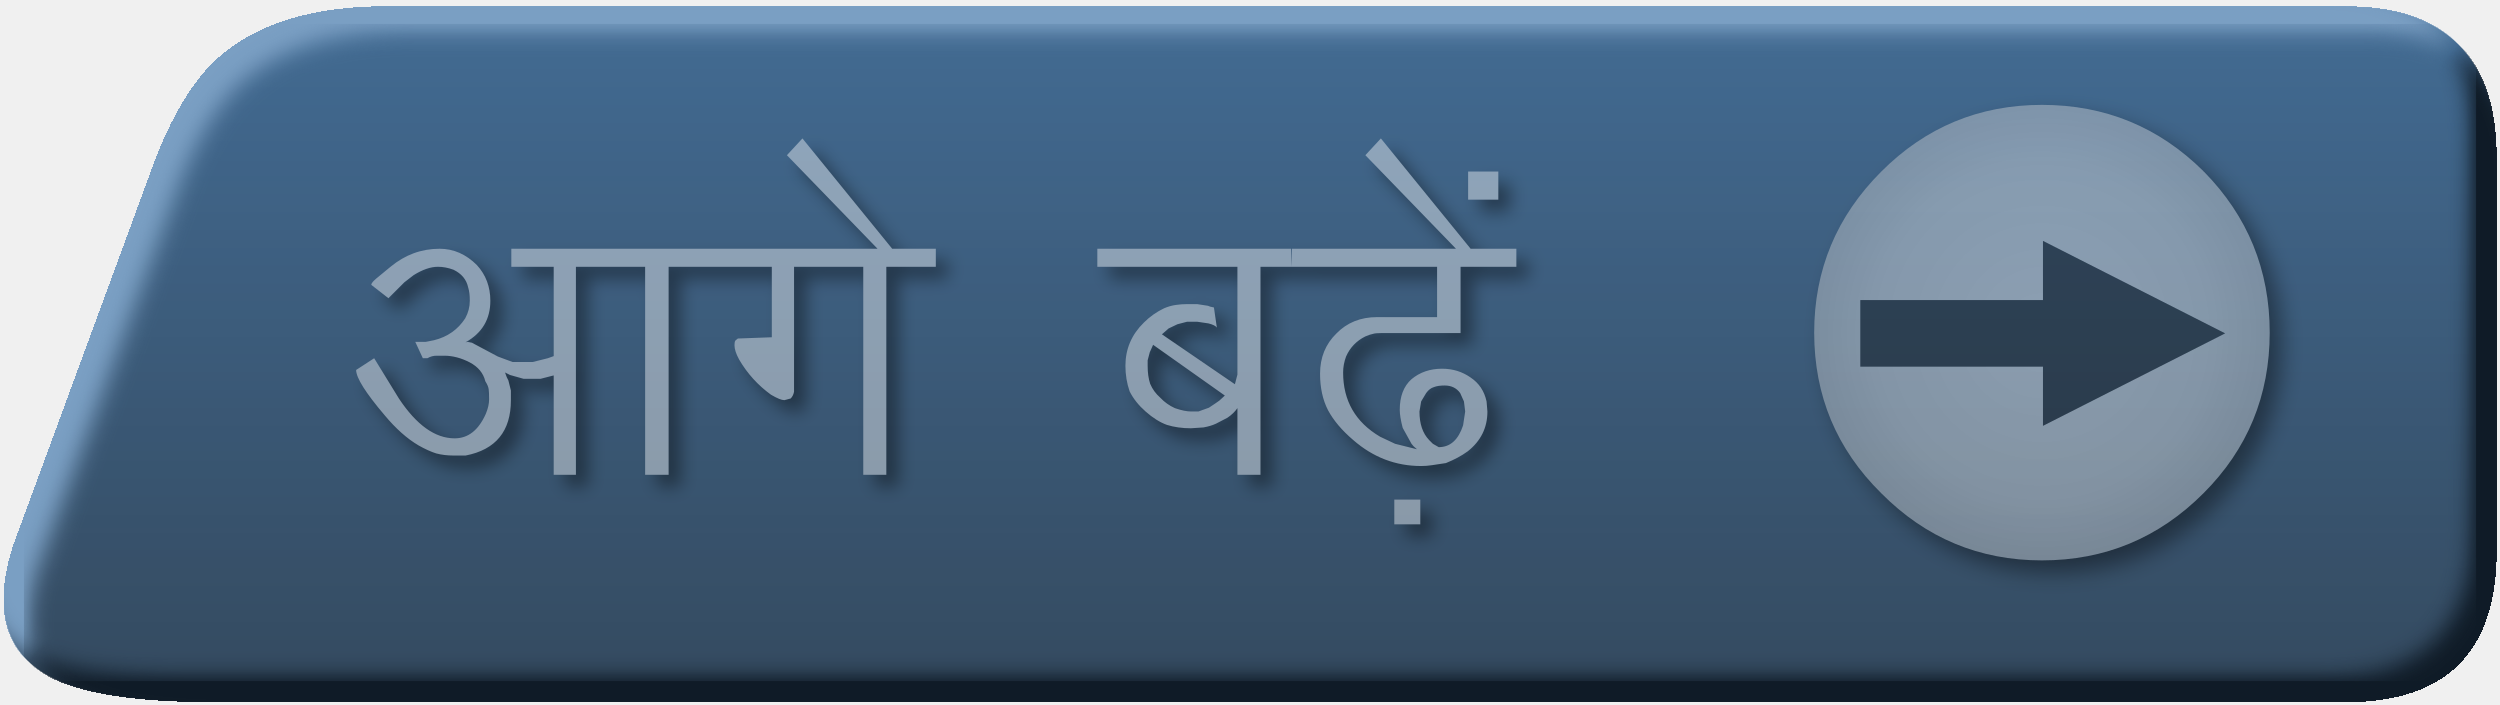
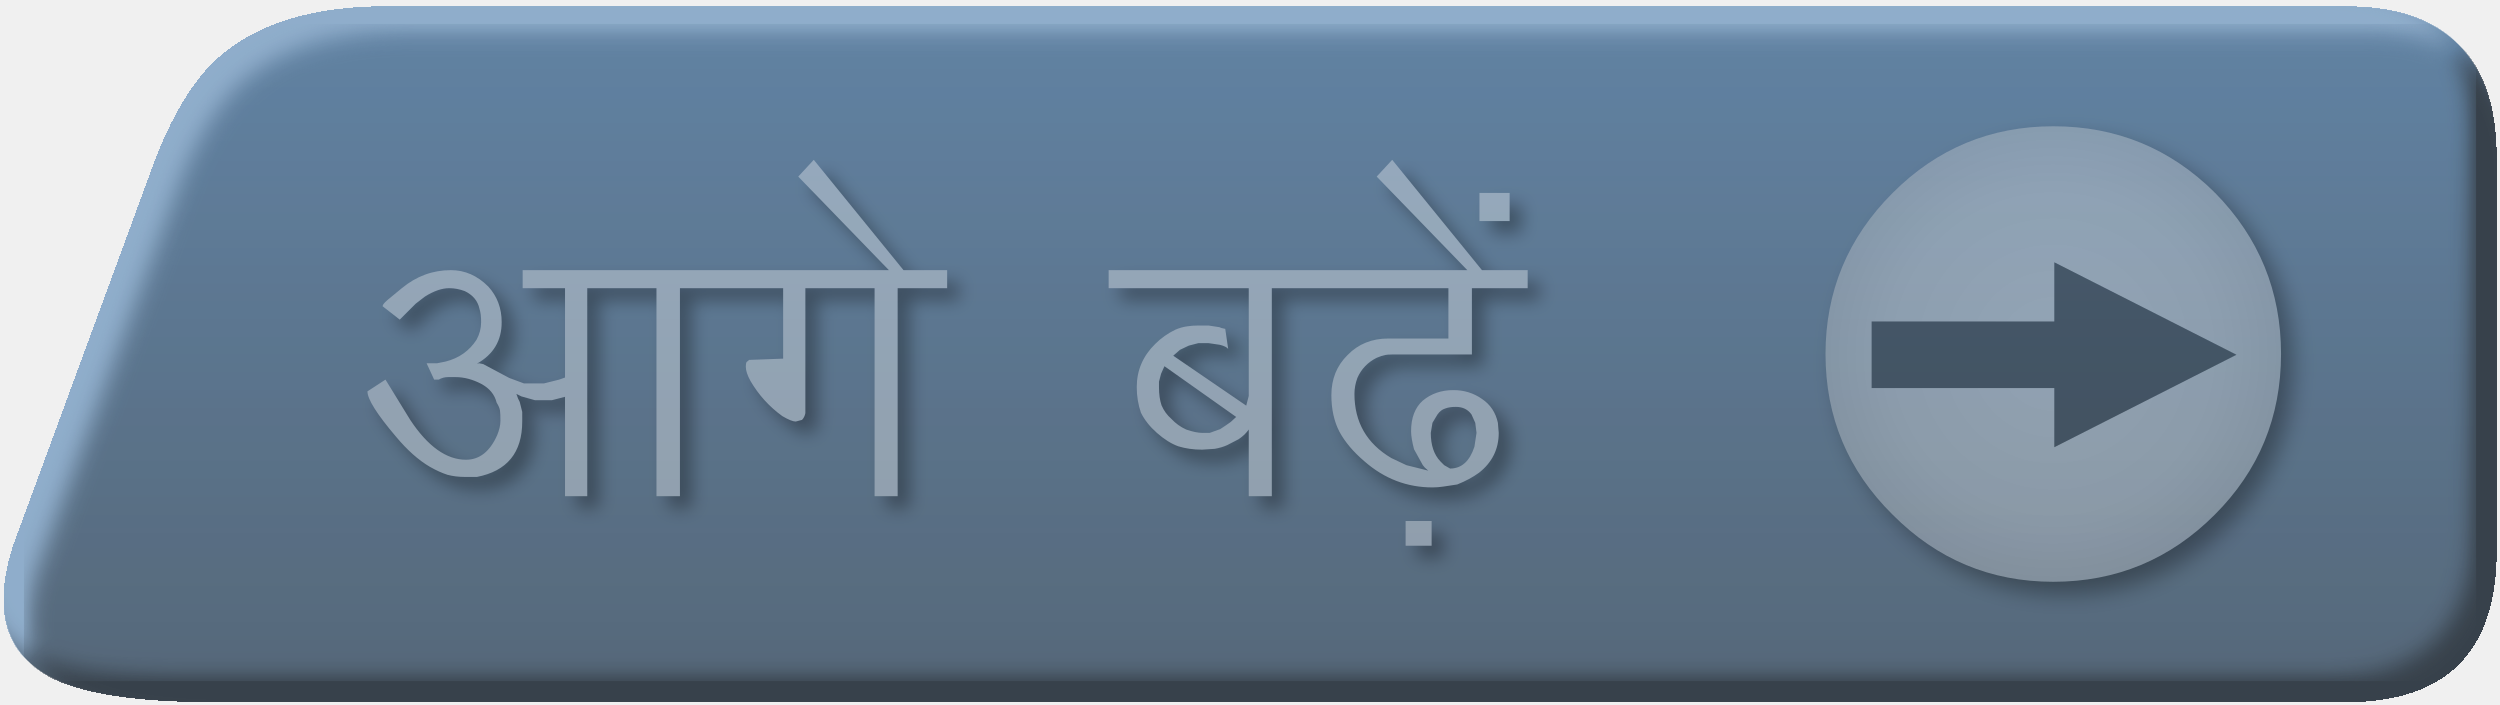
<svg xmlns="http://www.w3.org/2000/svg" xmlns:xlink="http://www.w3.org/1999/xlink" version="1.1" preserveAspectRatio="none" x="0px" y="0px" width="298px" height="84px" viewBox="0 0 298 84">
  <defs>
    <linearGradient id="Gradient_1" gradientUnits="userSpaceOnUse" x1="10.5" y1="41.475" x2="10.5" y2="-41.375" spreadMethod="pad">
      <stop offset="0%" stop-color="#214F7C" />
      <stop offset="100%" stop-color="#1F76CB" />
    </linearGradient>
    <radialGradient id="Gradient_2" gradientUnits="userSpaceOnUse" cx="0" cy="0" r="27.013" fx="0" fy="0" gradientTransform="matrix( 1, 0, 0, 1, 0,0) " spreadMethod="pad">
      <stop offset="0%" stop-color="#FFFFFF" />
      <stop offset="73.333%" stop-color="#ECECEC" />
      <stop offset="100%" stop-color="#D6D6D6" />
    </radialGradient>
    <filter id="Filter_1" x="-20%" y="-20%" width="140%" height="140%" color-interpolation-filters="sRGB">
      <feFlood flood-color="#5AA8F5" flood-opacity="1" in="SourceGraphic" result="result1" />
      <feComposite in2="SourceGraphic" in="result1" operator="in" result="result2" />
      <feGaussianBlur in="result2" stdDeviation="1.333,1.333" result="result3" />
      <feFlood flood-color="#051E37" flood-opacity="1" in="SourceGraphic" result="result4" />
      <feComposite in2="SourceGraphic" in="result4" operator="in" result="result5" />
      <feGaussianBlur in="result5" stdDeviation="1.333,1.333" result="result6" />
      <feOffset dx="2.828" dy="2.828" in="result3" result="result7" />
      <feOffset dx="-2.828" dy="-2.828" in="result3" result="result8" />
      <feOffset dx="-2.828" dy="-2.828" in="result6" result="result9" />
      <feOffset dx="2.828" dy="2.828" in="result6" result="result10" />
      <feColorMatrix in="SourceGraphic" type="matrix" values="0 0 0 0 255 0 0 0 0 255 0 0 0 0 255 0 0 0 255 0" result="result11" />
      <feFlood flood-color="#000000" flood-opacity="0" in="SourceGraphic" result="result12" />
      <feComposite in2="result8" in="result7" operator="arithmetic" k1="0" k2="-1" k3="1" k4="0" result="result13" />
      <feComposite in2="result10" in="result9" operator="arithmetic" k1="0" k2="-1" k3="1" k4="0" result="result14" />
      <feComposite in2="result12" in="result13" operator="xor" result="result15" />
      <feComposite in2="result15" in="result14" operator="xor" result="result16" />
      <feComposite in2="result11" in="result16" operator="in" result="result17" />
      <feBlend mode="normal" in2="SourceGraphic" in="result17" result="result18" />
      <feColorMatrix in="result18" type="matrix" values="0.634 0.323 0.043 0 0 0.164 0.793 0.043 0 0 0.164 0.323 0.513 0 0 0 0 0 1 0 " result="result19" />
+       <feColorMatrix in="result19" type="matrix" values="1 0 0 0 0 0 1 0 0 0 0 0 1 0 0 0 0 0 0.82 0" result="result20" />
    </filter>
    <filter id="Filter_2" x="-20%" y="-20%" width="140%" height="140%" color-interpolation-filters="sRGB">
      <feFlood flood-color="#000000" flood-opacity="1" in="SourceGraphic" result="result1" />
      <feComposite in2="SourceGraphic" in="result1" operator="in" result="result2" />
      <feGaussianBlur in="result2" stdDeviation="1.333,1.333" result="result3" />
      <feOffset dx="1.414" dy="1.414" in="result3" result="result4" />
      <feComposite in2="result4" in="SourceGraphic" operator="over" result="result5" />
-       <feColorMatrix in="result5" type="matrix" values="1 0 0 0 0 0 1 0 0 0 0 0 1 0 0 0 0 0 0.41 0" result="result6" />
+       <feColorMatrix in="result5" type="matrix" values="1 0 0 0 0 0 1 0 0 0 0 0 1 0 0 0 0 0 0.336 0" result="result6" />
    </filter>
    <filter id="Filter_3" x="-20%" y="-20%" width="140%" height="140%" color-interpolation-filters="sRGB">
      <feFlood flood-color="#000000" flood-opacity="1" in="SourceGraphic" result="result1" />
      <feComposite in2="SourceGraphic" in="result1" operator="in" result="result2" />
      <feGaussianBlur in="result2" stdDeviation="1,1" result="result3" />
      <feOffset dx="1.414" dy="1.414" in="result3" result="result4" />
      <feComposite in2="result4" in="SourceGraphic" operator="over" result="result5" />
-       <feColorMatrix in="result5" type="matrix" values="1 0 0 0 0 0 1 0 0 0 0 0 1 0 0 0 0 0 0.41 0" result="result6" />
+       <feColorMatrix in="result5" type="matrix" values="1 0 0 0 0 0 1 0 0 0 0 0 1 0 0 0 0 0 0.336 0" result="result6" />
    </filter>
    <g id="Symbol_19_copy_0_Layer0_0_FILL">
      <path fill="url(#Gradient_1)" stroke="none" d=" M 140.9 -23.4 Q 137.65 -31.6 133.45 -35.3 126.55 -41.4 113.5 -41.4 L -120 -41.4 Q -138 -41.4 -138 -23.4 L -138 23.45 Q -138 41.45 -120 41.45 L 133.45 41.45 Q 148 41.5 153.8 38.35 161.45 34.15 158 23.05 L 140.9 -23.4 Z" />
    </g>
    <g id="Symbol_18_0_Layer0_0_FILL">
      <path fill="url(#Gradient_2)" stroke="none" d=" M 19.15 -19.2 Q 11.216 -27.145 0 -27.15 -11.265 -27.155 -19.25 -19.25 L -19.25 -19.2 -19.3 -19.2 Q -27.154 -11.213 -27.15 0 -27.143 11.268 -19.25 19.15 -11.266 27.145 0 27.15 11.211 27.147 19.15 19.15 L 19.15 19.15 Q 27.147 11.264 27.15 0 27.146 -11.215 19.15 -19.2 Z" />
    </g>
    <g id="Symbol_18_0_Layer0_1_STROKES_1_FILL">
      <path fill="#151515" stroke="none" d=" M -65.6 -0.8 L -65.6 -7.2 -85.3 2.8 -65.6 12.8 -65.6 6.4 -45.85 6.4 -45.85 -0.8 -65.6 -0.8 Z" />
    </g>
    <g id="Symbol_2_0_Layer0_0_FILL">
-       <path fill="#FFFFFF" stroke="none" d=" M -65.05 -7.7 L -66.75 -6.3 Q -67.15 -5.95 -67.2 -5.85 -67.3 -5.75 -67.35 -5.55 L -65.3 -3.95 -63.4 -5.85 -62.3 -6.7 Q -60.7 -7.7 -59.4 -7.7 -58.5 -7.7 -57.55 -7.35 -56.1 -6.65 -55.8 -5.25 -55.6 -4.65 -55.6 -3.65 -55.6 -2.55 -56.15 -1.55 -57.45 0.45 -59.85 1.05 -60.1 1.1 -60.85 1.25 -61.45 1.25 -62.1 1.25 L -61.2 3.2 -60.65 3.2 Q -60.15 2.9 -59.55 2.9 L -58.65 2.9 Q -57.15 2.9 -55.6 3.7 -54.1 4.5 -53.75 5.95 -53.4 6.5 -53.35 6.9 -53.3 7.25 -53.3 8.1 -53.3 8.9 -53.7 9.85 -55 12.75 -57.4 12.75 -60.9 12.75 -64.05 8 L -67 3.2 -69.15 4.6 Q -69.15 6 -65.75 10 -63.75 12.4 -61.7 13.6 -60.55 14.25 -59.6 14.55 -58.65 14.8 -57.55 14.8 L -56.1 14.8 Q -50.7 13.75 -50.7 8.2 L -50.7 7.05 -51 5.85 -51.2 5.45 -51.4 4.9 -50.8 5.2 -49.2 5.65 -47.15 5.65 -45.6 5.25 -45.6 17.1 -42.95 17.1 -42.95 -7.7 -34.7 -7.7 -34.7 17.1 -31.9 17.1 -31.9 -7.7 -19.6 -7.7 -19.6 0.7 -23.65 0.85 -23.95 1.1 Q -24.05 1.25 -24.05 1.65 -24.05 2.35 -23.5 3.35 -22.05 5.85 -19.7 7.55 -18.6 8.2 -18.1 8.2 L -17.35 8 Q -17.05 7.7 -16.95 7.2 L -16.95 -7.7 -8.7 -7.7 -8.7 17.1 -5.95 17.1 -5.95 -7.7 -0.05 -7.7 -0.05 -9.85 -5.25 -9.85 -15.95 -23 -17.8 -21 -7 -9.85 -50.65 -9.85 -50.65 -7.7 -45.6 -7.7 -45.6 2.95 -46.3 3.2 -48.1 3.65 -50.5 3.65 -52.25 3 -55.35 1.35 -55.85 1.25 -56.1 1.3 Q -53.15 -0.35 -53.15 -3.65 -53.15 -6.15 -54.75 -7.9 -56.7 -9.85 -59.2 -9.85 -62.45 -9.85 -65.05 -7.7 M 54.6 20.05 L 54.6 23 57.7 23 57.7 20.05 54.6 20.05 M 63.4 -15.7 L 67 -15.7 67 -19.05 63.4 -19.05 63.4 -15.7 M 42.4 -7.7 L 59.7 -7.7 59.7 -1.7 52.55 -1.7 Q 49.6 -1.7 47.7 0.25 45.75 2.15 45.75 5.05 45.75 7.55 46.7 9.4 47.7 11.25 49.7 12.95 53.25 16.05 57.8 16.05 58.45 16.05 59.1 15.95 59.8 15.85 60.75 15.7 62.25 15.1 63.35 14.3 65.7 12.45 65.7 9.55 L 65.6 8.35 Q 65.2 6.5 63.7 5.5 62.2 4.45 60.3 4.45 58.15 4.45 56.65 5.7 55.25 6.95 55.25 9.35 55.25 10.15 55.6 11.5 L 56.65 13.4 56.9 13.7 57.3 14.05 54.7 13.4 52.9 12.55 Q 48.5 9.95 48.5 4.9 48.5 3.95 48.85 3 49.55 1.4 51.15 0.6 51.75 0.35 52.05 0.3 52.35 0.2 53.1 0.2 L 62.5 0.2 62.5 -7.7 69.15 -7.7 69.15 -9.85 63.7 -9.85 53 -23 51.15 -21 61.95 -9.85 42.4 -9.85 42.4 -7.7 M 62.45 7.35 L 62.9 8.35 63.05 9.55 62.8 11.2 Q 61.95 13.8 59.9 13.8 L 59.2 13.4 58.75 12.95 Q 57.6 11.75 57.6 9.55 L 57.8 8.35 58.4 7.35 Q 58.8 6.8 59.3 6.65 59.8 6.45 60.6 6.45 61.8 6.45 62.45 7.35 M 19.2 -9.85 L 19.2 -7.7 35.9 -7.7 35.9 5.15 35.6 6.3 26.9 0.35 27.7 -0.35 28.75 -0.85 29.9 -1.15 Q 30.2 -1.15 31.1 -1.15 L 32.45 -0.95 Q 33.25 -0.75 33.45 -0.45 L 33.1 -2.85 32.65 -2.95 32.4 -3.05 31.1 -3.25 29.9 -3.25 Q 29.2 -3.25 28.55 -3.15 27.85 -3.05 27.15 -2.75 25.8 -2.1 24.75 -1.05 22.55 1.1 22.55 4.1 22.55 5.7 23.05 7.15 23.7 8.45 24.95 9.55 26.25 10.7 27.5 11.15 28.8 11.55 30.35 11.55 L 31.85 11.45 Q 32.7 11.3 33.35 11 L 34.7 10.3 Q 35.45 9.8 35.9 9.15 L 35.9 17.1 38.65 17.1 38.65 -7.7 42.4 -7.7 42.3 -9.85 19.2 -9.85 M 34.4 7.65 L 33.75 8.25 33.25 8.6 Q 32.75 8.95 32.5 9.1 32.25 9.2 31.8 9.35 L 31.25 9.55 30.4 9.55 Q 29.6 9.55 28.45 9.15 27.45 8.7 26.7 7.9 25.9 7.2 25.5 6.25 25.2 5.35 25.2 4.1 L 25.2 3.45 25.45 2.5 25.85 1.6 34.4 7.65 Z" />
+       <path fill="#FFFFFF" stroke="none" d=" M 19.2 -9.85 L 19.2 -7.7 35.9 -7.7 35.9 5.15 35.6 6.3 26.9 0.35 27.7 -0.35 28.75 -0.85 29.9 -1.15 Q 30.2 -1.15 31.1 -1.15 L 32.45 -0.95 Q 33.25 -0.75 33.45 -0.45 L 33.1 -2.85 32.65 -2.95 32.4 -3.05 31.1 -3.25 29.9 -3.25 Q 29.2 -3.25 28.55 -3.15 27.85 -3.05 27.15 -2.75 25.8 -2.1 24.75 -1.05 22.55 1.1 22.55 4.1 22.55 5.7 23.05 7.15 23.7 8.45 24.95 9.55 26.25 10.7 27.5 11.15 28.8 11.55 30.35 11.55 L 31.85 11.45 Q 32.7 11.3 33.35 11 L 34.7 10.3 Q 35.45 9.8 35.9 9.15 L 35.9 17.1 38.65 17.1 38.65 -7.7 59.7 -7.7 59.7 -1.7 52.55 -1.7 Q 49.6 -1.7 47.7 0.25 45.75 2.15 45.75 5.05 45.75 7.55 46.7 9.4 47.7 11.25 49.7 12.95 53.25 16.05 57.8 16.05 58.45 16.05 59.1 15.95 59.8 15.85 60.75 15.7 62.25 15.1 63.35 14.3 65.7 12.45 65.7 9.55 L 65.6 8.35 Q 65.2 6.5 63.7 5.5 62.2 4.45 60.3 4.45 58.15 4.45 56.65 5.7 55.25 6.95 55.25 9.35 55.25 10.15 55.6 11.5 L 56.65 13.4 56.9 13.7 57.3 14.05 54.7 13.4 52.9 12.55 Q 48.5 9.95 48.5 4.9 48.5 3.95 48.85 3 49.55 1.4 51.15 0.6 51.75 0.35 52.05 0.3 52.35 0.2 53.1 0.2 L 62.5 0.2 62.5 -7.7 69.15 -7.7 69.15 -9.85 63.7 -9.85 53 -23 51.15 -21 61.95 -9.85 19.2 -9.85 M 62.45 7.35 L 62.9 8.35 63.05 9.55 62.8 11.2 Q 61.95 13.8 59.9 13.8 L 59.2 13.4 58.75 12.95 Q 57.6 11.75 57.6 9.55 L 57.8 8.35 58.4 7.35 Q 58.8 6.8 59.3 6.65 59.8 6.45 60.6 6.45 61.8 6.45 62.45 7.35 M 34.4 7.65 L 33.75 8.25 33.25 8.6 Q 32.75 8.95 32.5 9.1 32.25 9.2 31.8 9.35 L 31.25 9.55 30.4 9.55 Q 29.6 9.55 28.45 9.15 27.45 8.7 26.7 7.9 25.9 7.2 25.5 6.25 25.2 5.35 25.2 4.1 L 25.2 3.45 25.45 2.5 25.85 1.6 34.4 7.65 M -65.05 -7.7 L -66.75 -6.3 Q -67.15 -5.95 -67.2 -5.85 -67.3 -5.75 -67.35 -5.55 L -65.3 -3.95 -63.4 -5.85 -62.3 -6.7 Q -60.7 -7.7 -59.4 -7.7 -58.5 -7.7 -57.55 -7.35 -56.1 -6.65 -55.8 -5.25 -55.6 -4.65 -55.6 -3.65 -55.6 -2.55 -56.15 -1.55 -57.45 0.45 -59.85 1.05 -60.1 1.1 -60.85 1.25 -61.45 1.25 -62.1 1.25 L -61.2 3.2 -60.65 3.2 Q -60.15 2.9 -59.55 2.9 L -58.65 2.9 Q -57.15 2.9 -55.6 3.7 -54.1 4.5 -53.75 5.95 -53.4 6.5 -53.35 6.9 -53.3 7.25 -53.3 8.1 -53.3 8.9 -53.7 9.85 -55 12.75 -57.4 12.75 -60.9 12.75 -64.05 8 L -67 3.2 -69.15 4.6 Q -69.15 6 -65.75 10 -63.75 12.4 -61.7 13.6 -60.55 14.25 -59.6 14.55 -58.65 14.8 -57.55 14.8 L -56.1 14.8 Q -50.7 13.75 -50.7 8.2 L -50.7 7.05 -51 5.85 -51.2 5.45 -51.4 4.9 -50.8 5.2 -49.2 5.65 -47.15 5.65 -45.6 5.25 -45.6 17.1 -42.95 17.1 -42.95 -7.7 -34.7 -7.7 -34.7 17.1 -31.9 17.1 -31.9 -7.7 -19.6 -7.7 -19.6 0.7 -23.65 0.85 -23.95 1.1 Q -24.05 1.25 -24.05 1.65 -24.05 2.35 -23.5 3.35 -22.05 5.85 -19.7 7.55 -18.6 8.2 -18.1 8.2 L -17.35 8 Q -17.05 7.7 -16.95 7.2 L -16.95 -7.7 -8.7 -7.7 -8.7 17.1 -5.95 17.1 -5.95 -7.7 -0.05 -7.7 -0.05 -9.85 -5.25 -9.85 -15.95 -23 -17.8 -21 -7 -9.85 -50.65 -9.85 -50.65 -7.7 -45.6 -7.7 -45.6 2.95 -46.3 3.2 -48.1 3.65 -50.5 3.65 -52.25 3 -55.35 1.35 -55.85 1.25 -56.1 1.3 Q -53.15 -0.35 -53.15 -3.65 -53.15 -6.15 -54.75 -7.9 -56.7 -9.85 -59.2 -9.85 -62.45 -9.85 -65.05 -7.7 M 54.6 20.05 L 54.6 23 57.7 23 57.7 20.05 54.6 20.05 M 63.4 -15.7 L 67 -15.7 67 -19.05 63.4 -19.05 63.4 -15.7 Z" />
    </g>
  </defs>
-   <g transform="matrix( 1, 0, 0, 1, 138.55,42.2) ">
-     <g filter="url(#Filter_1)" transform="matrix( 1, 0, 0, 1, 0,0) ">
-       <g transform="matrix( -1, 0, 0, 1, 21,0) ">
-         <g transform="matrix( 1, 0, 0, 1, 0,0) ">
-           <use xlink:href="#Symbol_19_copy_0_Layer0_0_FILL" />
+   <g transform="matrix( 1, 0, 0, 1, 149,42) ">
+     <g transform="matrix( 1, 0, 0, 1, -10.45,0.2) ">
+       <g filter="url(#Filter_1)" transform="matrix( 1, 0, 0, 1, -138.55,-42.2) ">
+         <g transform="matrix( -1, 0, 0, 1, 159.55,42.2) ">
+           <g transform="matrix( 1, 0, 0, 1, 0,0) ">
+             <use xlink:href="#Symbol_19_copy_0_Layer0_0_FILL" />
+           </g>
        </g>
      </g>
-     </g>
-     <g filter="url(#Filter_2)" transform="matrix( 1, 0, 0, 1, 0,0) ">
-       <g transform="matrix( -1, 0, 0, 1, 104.85,-2.55) ">
-         <g transform="matrix( 1, 0, 0, 1, 0,0) ">
-           <use xlink:href="#Symbol_18_0_Layer0_0_FILL" />
-         </g>
-         <g transform="matrix( 1.102463, 0, 0, 1.102463, 72.2,-3) ">
-           <use xlink:href="#Symbol_18_0_Layer0_1_STROKES_1_FILL" />
+       <g filter="url(#Filter_2)" transform="matrix( 1, 0, 0, 1, -138.55,-42.2) ">
+         <g transform="matrix( -1, 0, 0, 1, 244.75,42.2) ">
+           <g transform="matrix( 1, 0, 0, 1, 0,0) ">
+             <use xlink:href="#Symbol_18_0_Layer0_0_FILL" />
+           </g>
+           <g transform="matrix( 1.102463, 0, 0, 1.102463, 72.2,-3) ">
+             <use xlink:href="#Symbol_18_0_Layer0_1_STROKES_1_FILL" />
+           </g>
        </g>
      </g>
-     </g>
-     <g filter="url(#Filter_3)" transform="matrix( 1, 0, 0, 1, 0,0) ">
-       <g transform="matrix( 1, 0, 0, 1, -26.95,-2.7) ">
-         <g transform="matrix( 1, 0, 0, 1, 0,0) ">
-           <use xlink:href="#Symbol_2_0_Layer0_0_FILL" />
+       <g filter="url(#Filter_3)" transform="matrix( 1, 0, 0, 1, -138.55,-42.2) ">
+         <g transform="matrix( 1, 0, 0, 1, 112.95,42.05) ">
+           <g transform="matrix( 1, 0, 0, 1, 0,0) ">
+             <use xlink:href="#Symbol_2_0_Layer0_0_FILL" />
+           </g>
        </g>
      </g>
    </g>
  </g>
</svg>
